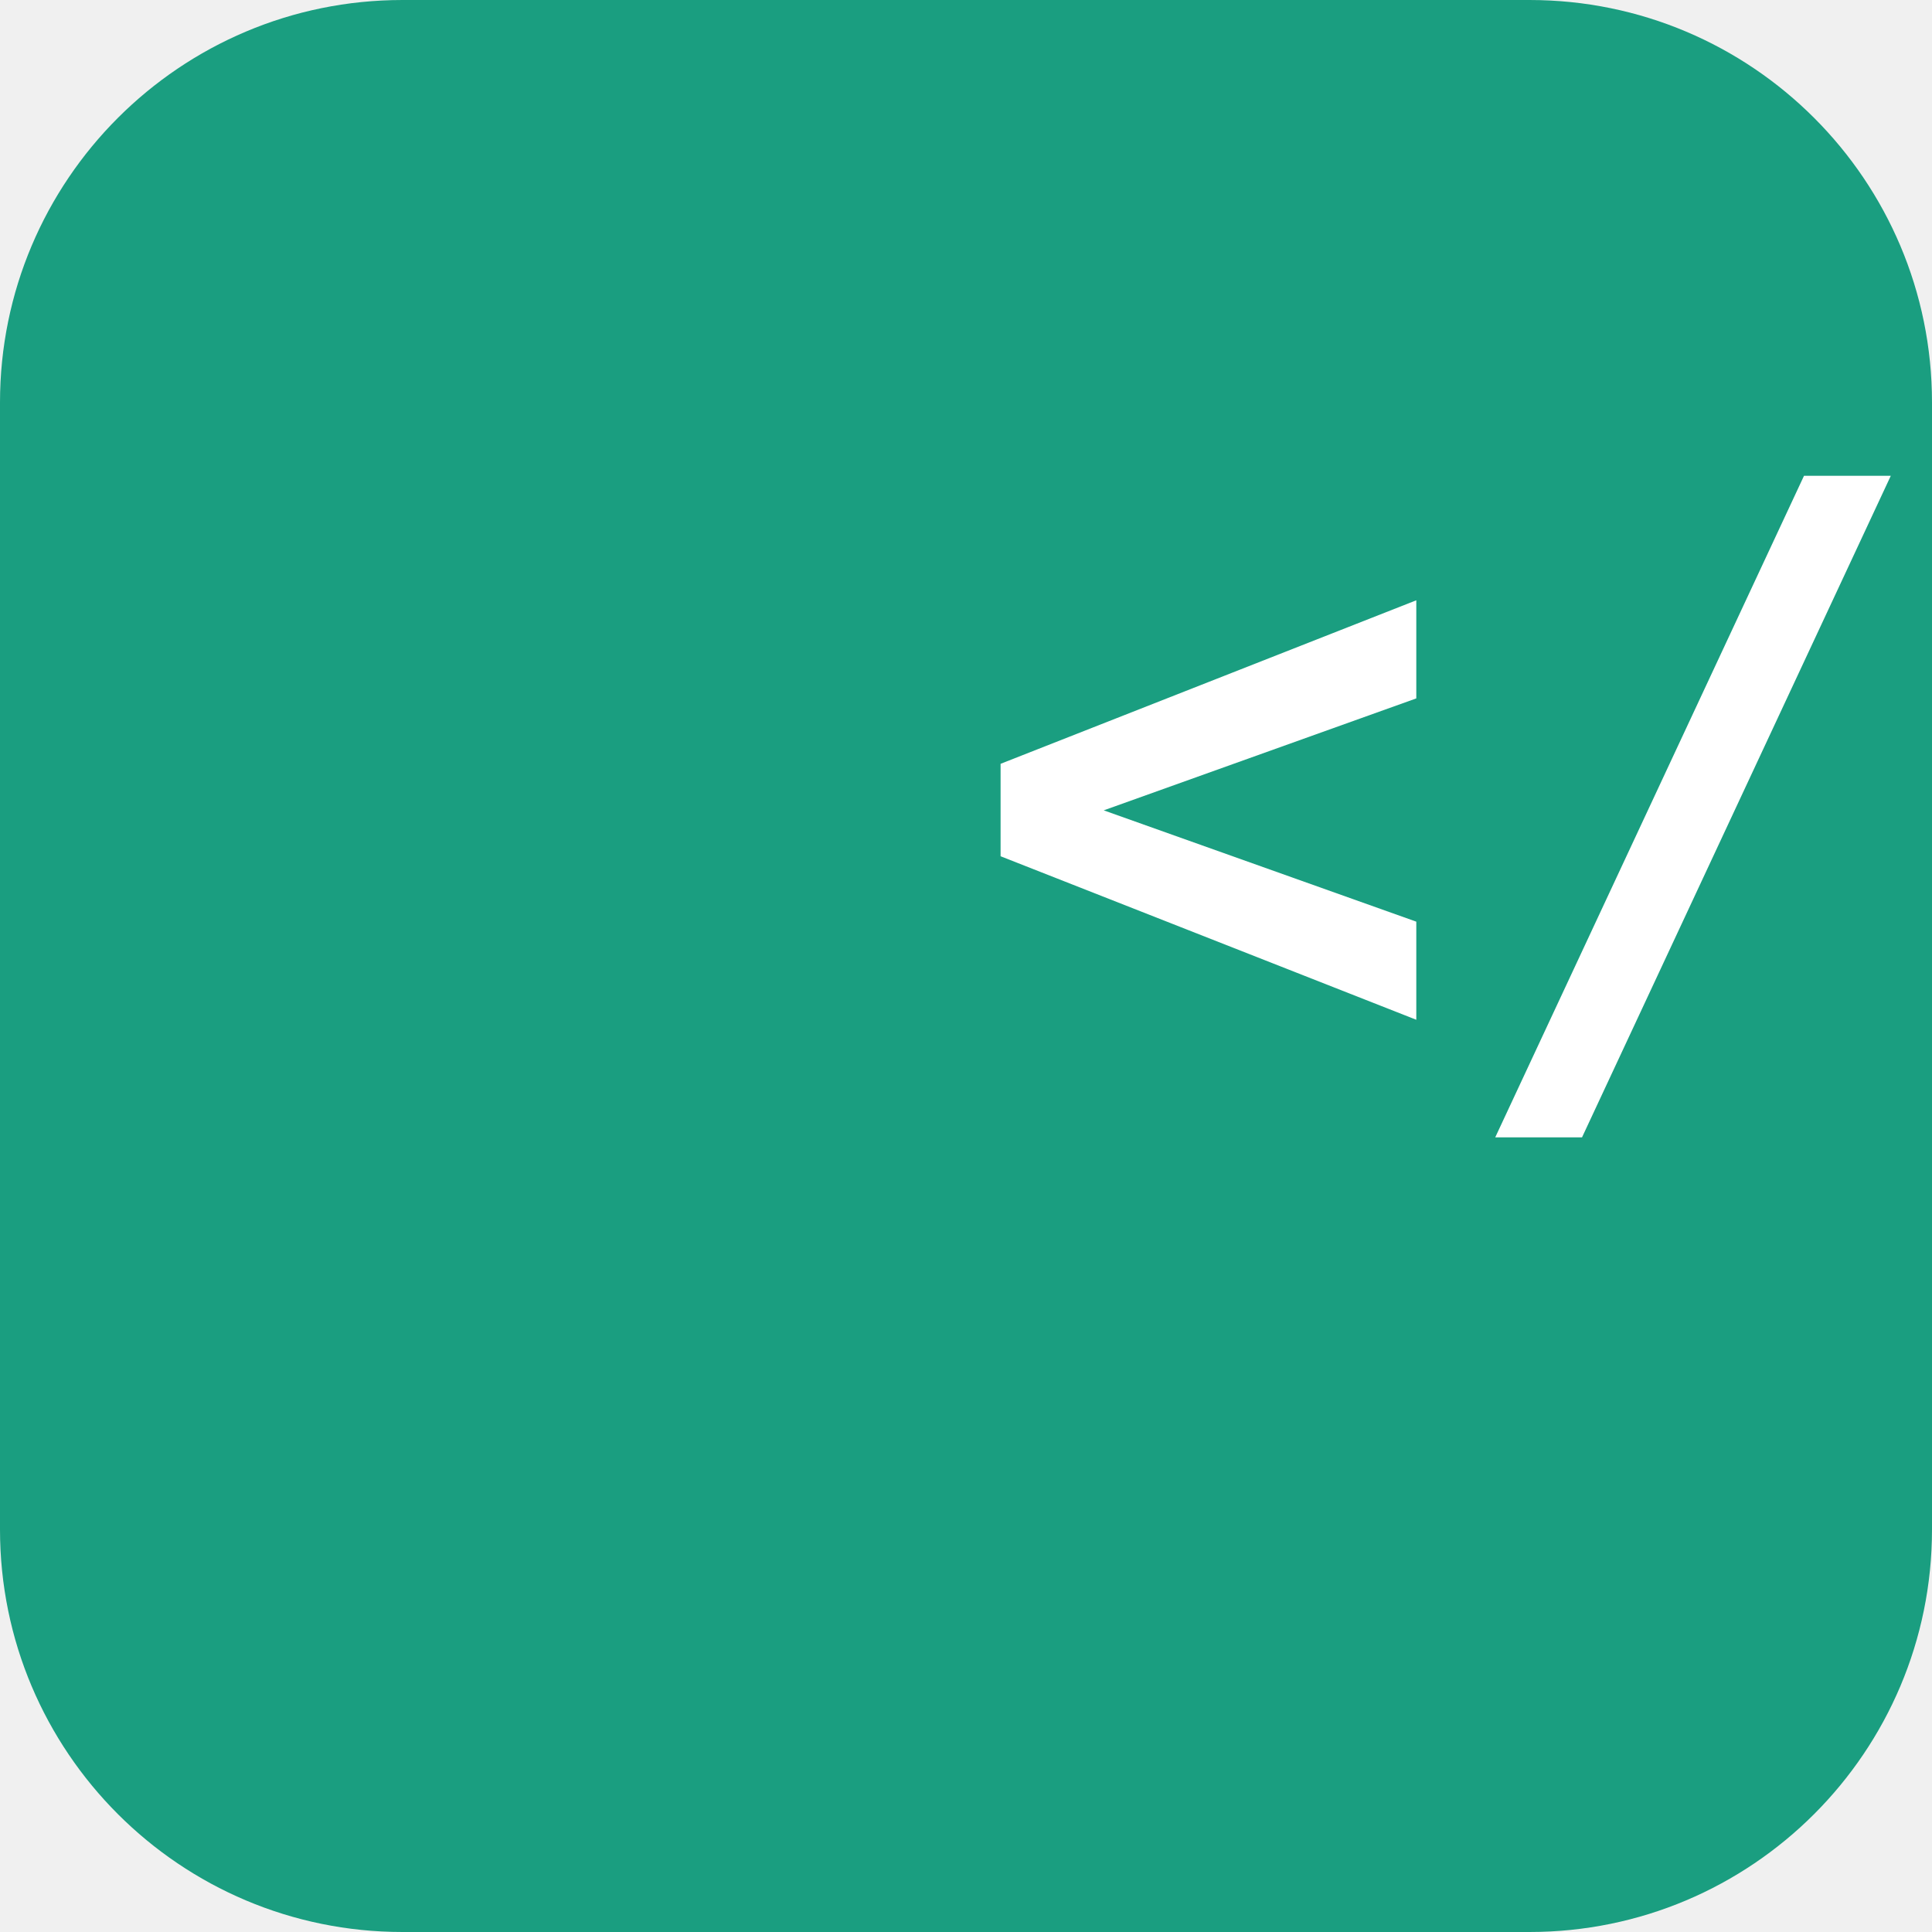
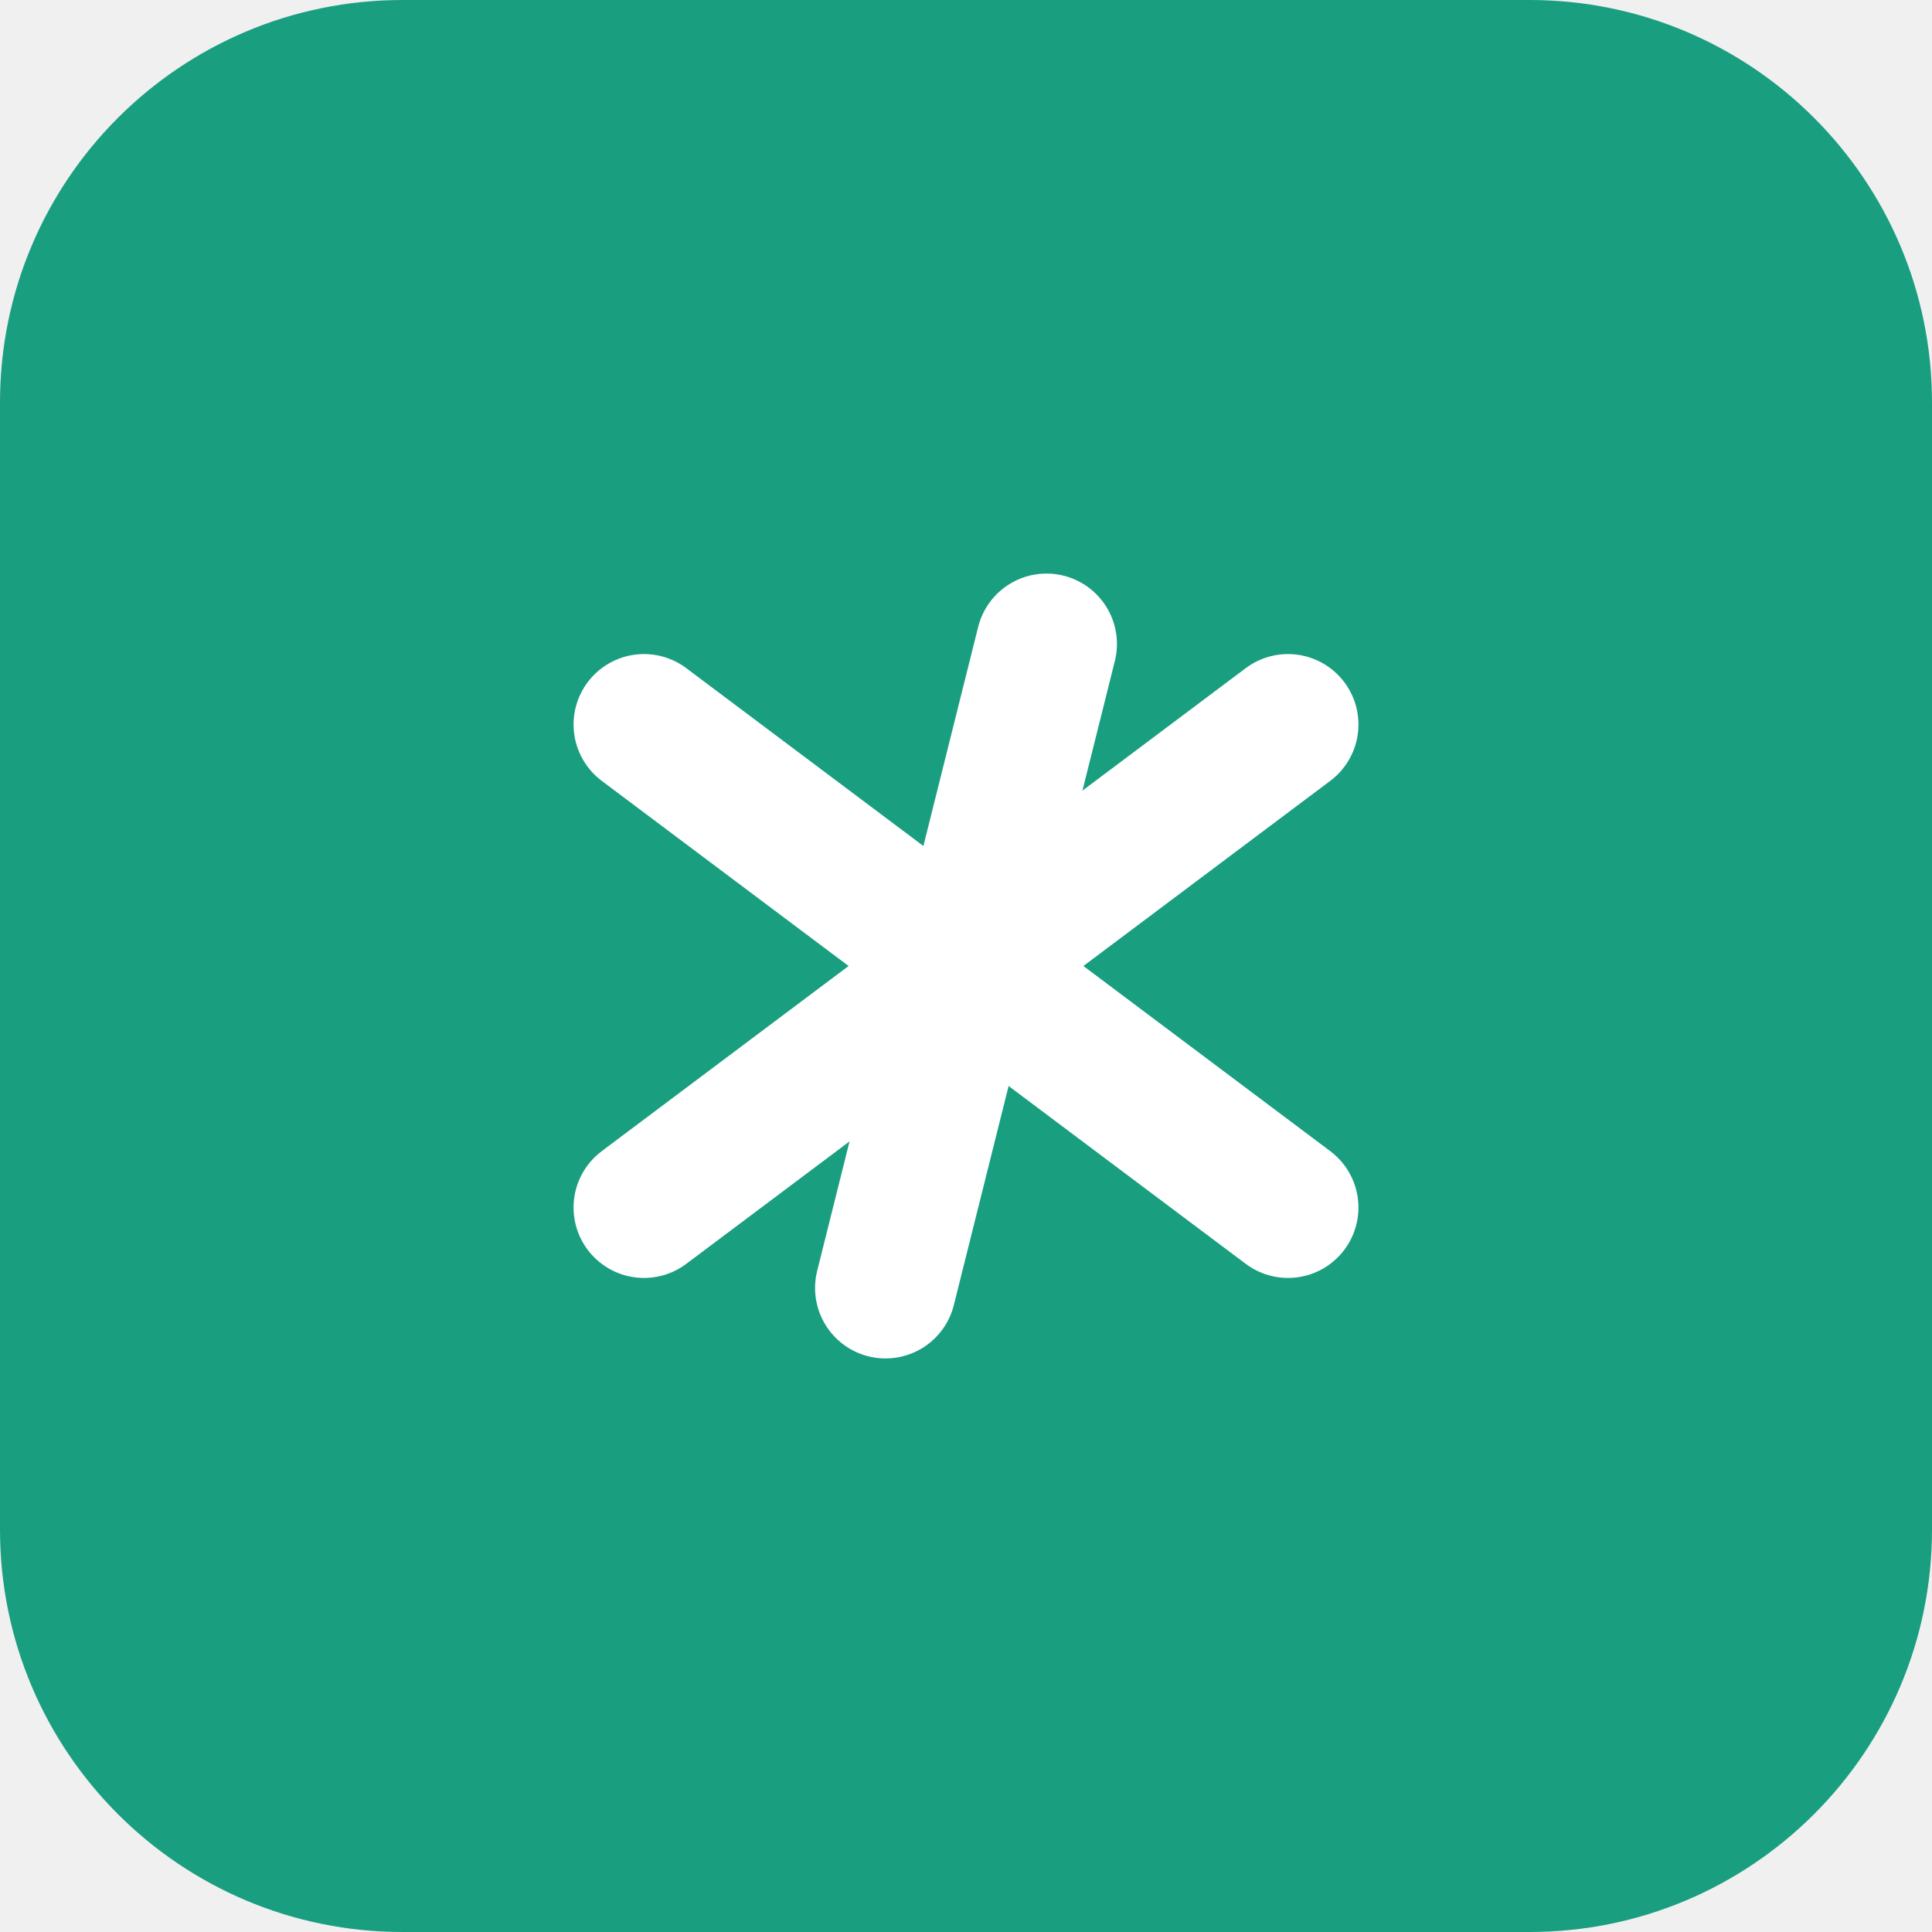
<svg xmlns="http://www.w3.org/2000/svg" viewBox="0 0 48 48" fill="none">
  <rect width="48" height="48" rx="10" fill="#1a9e80" />
-   <text x="50%" y="55%" dominantBaseline="middle" textAnchor="middle" fill="white" font-size="20" font-weight="800" font-family="monospace">&lt;/&gt;</text>
+   <g stroke="white" stroke-width="3.5" stroke-linecap="round" stroke-linejoin="round" fill="none">
+     <path d="M16 30 L24 24 L16 18" />
+     <path d="M26 16 L22 32" />
+     <path d="M32 30 L24 24 L32 18" />
+   </g>
</svg>
